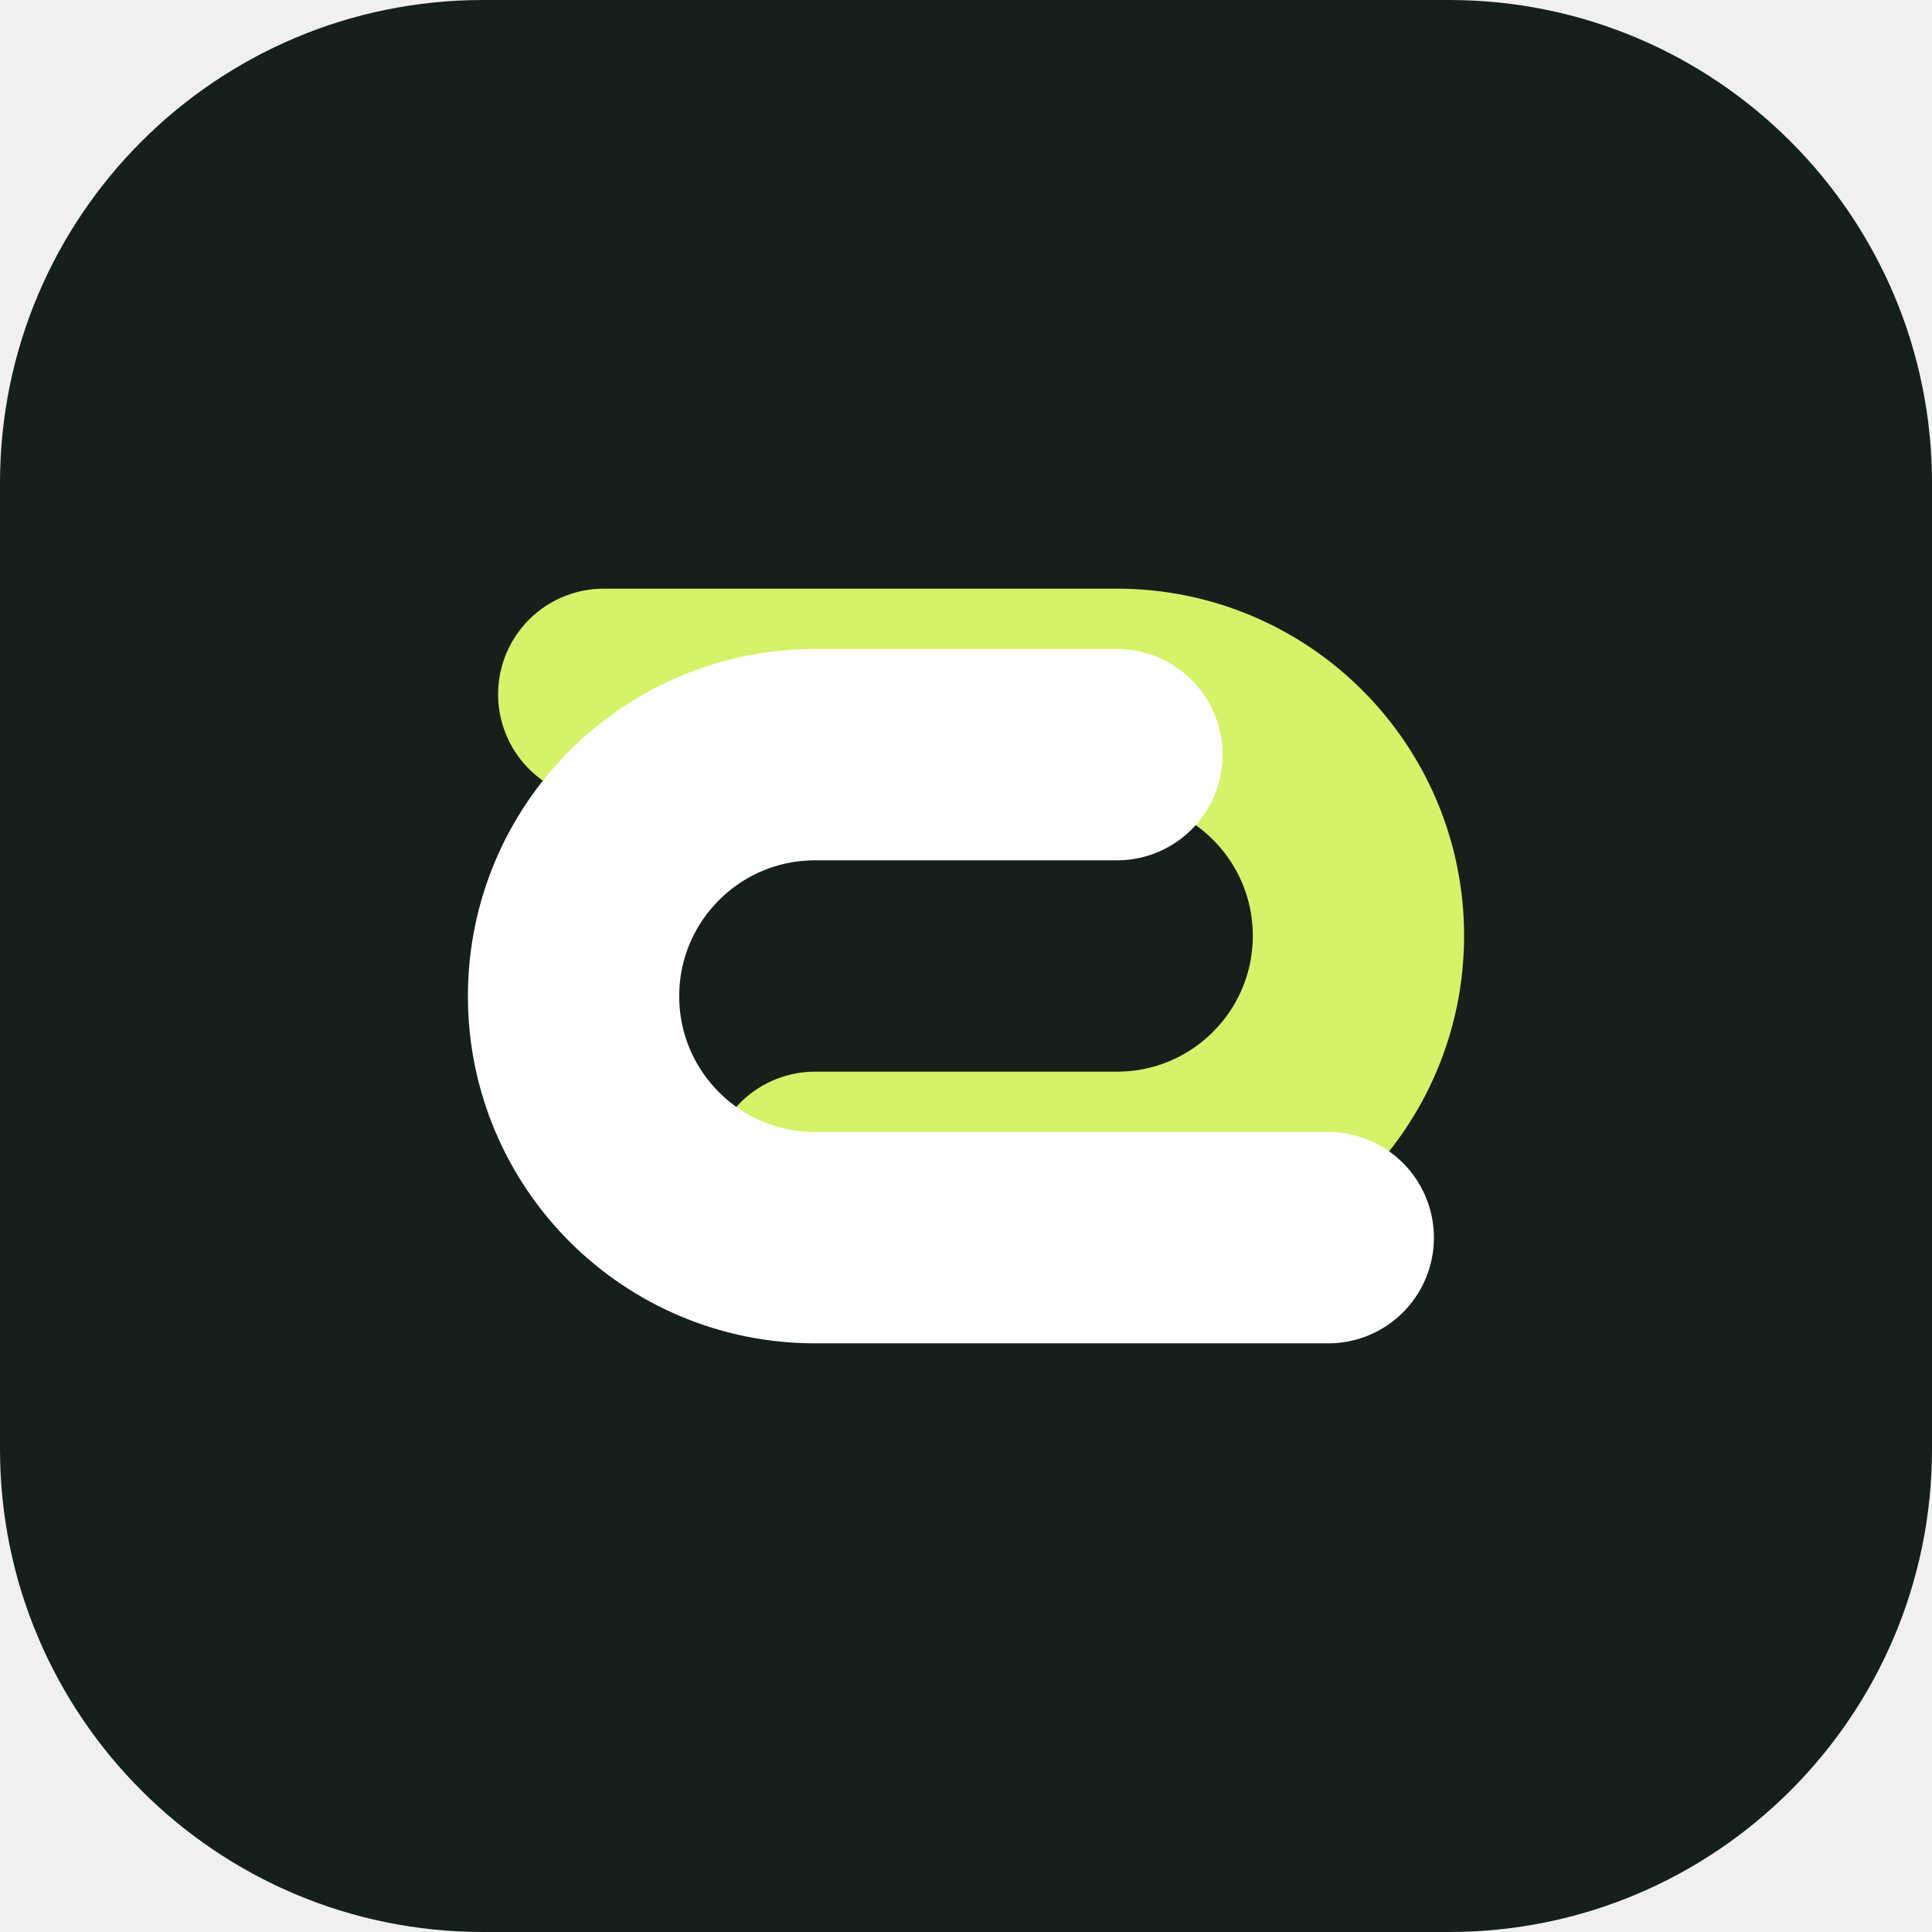
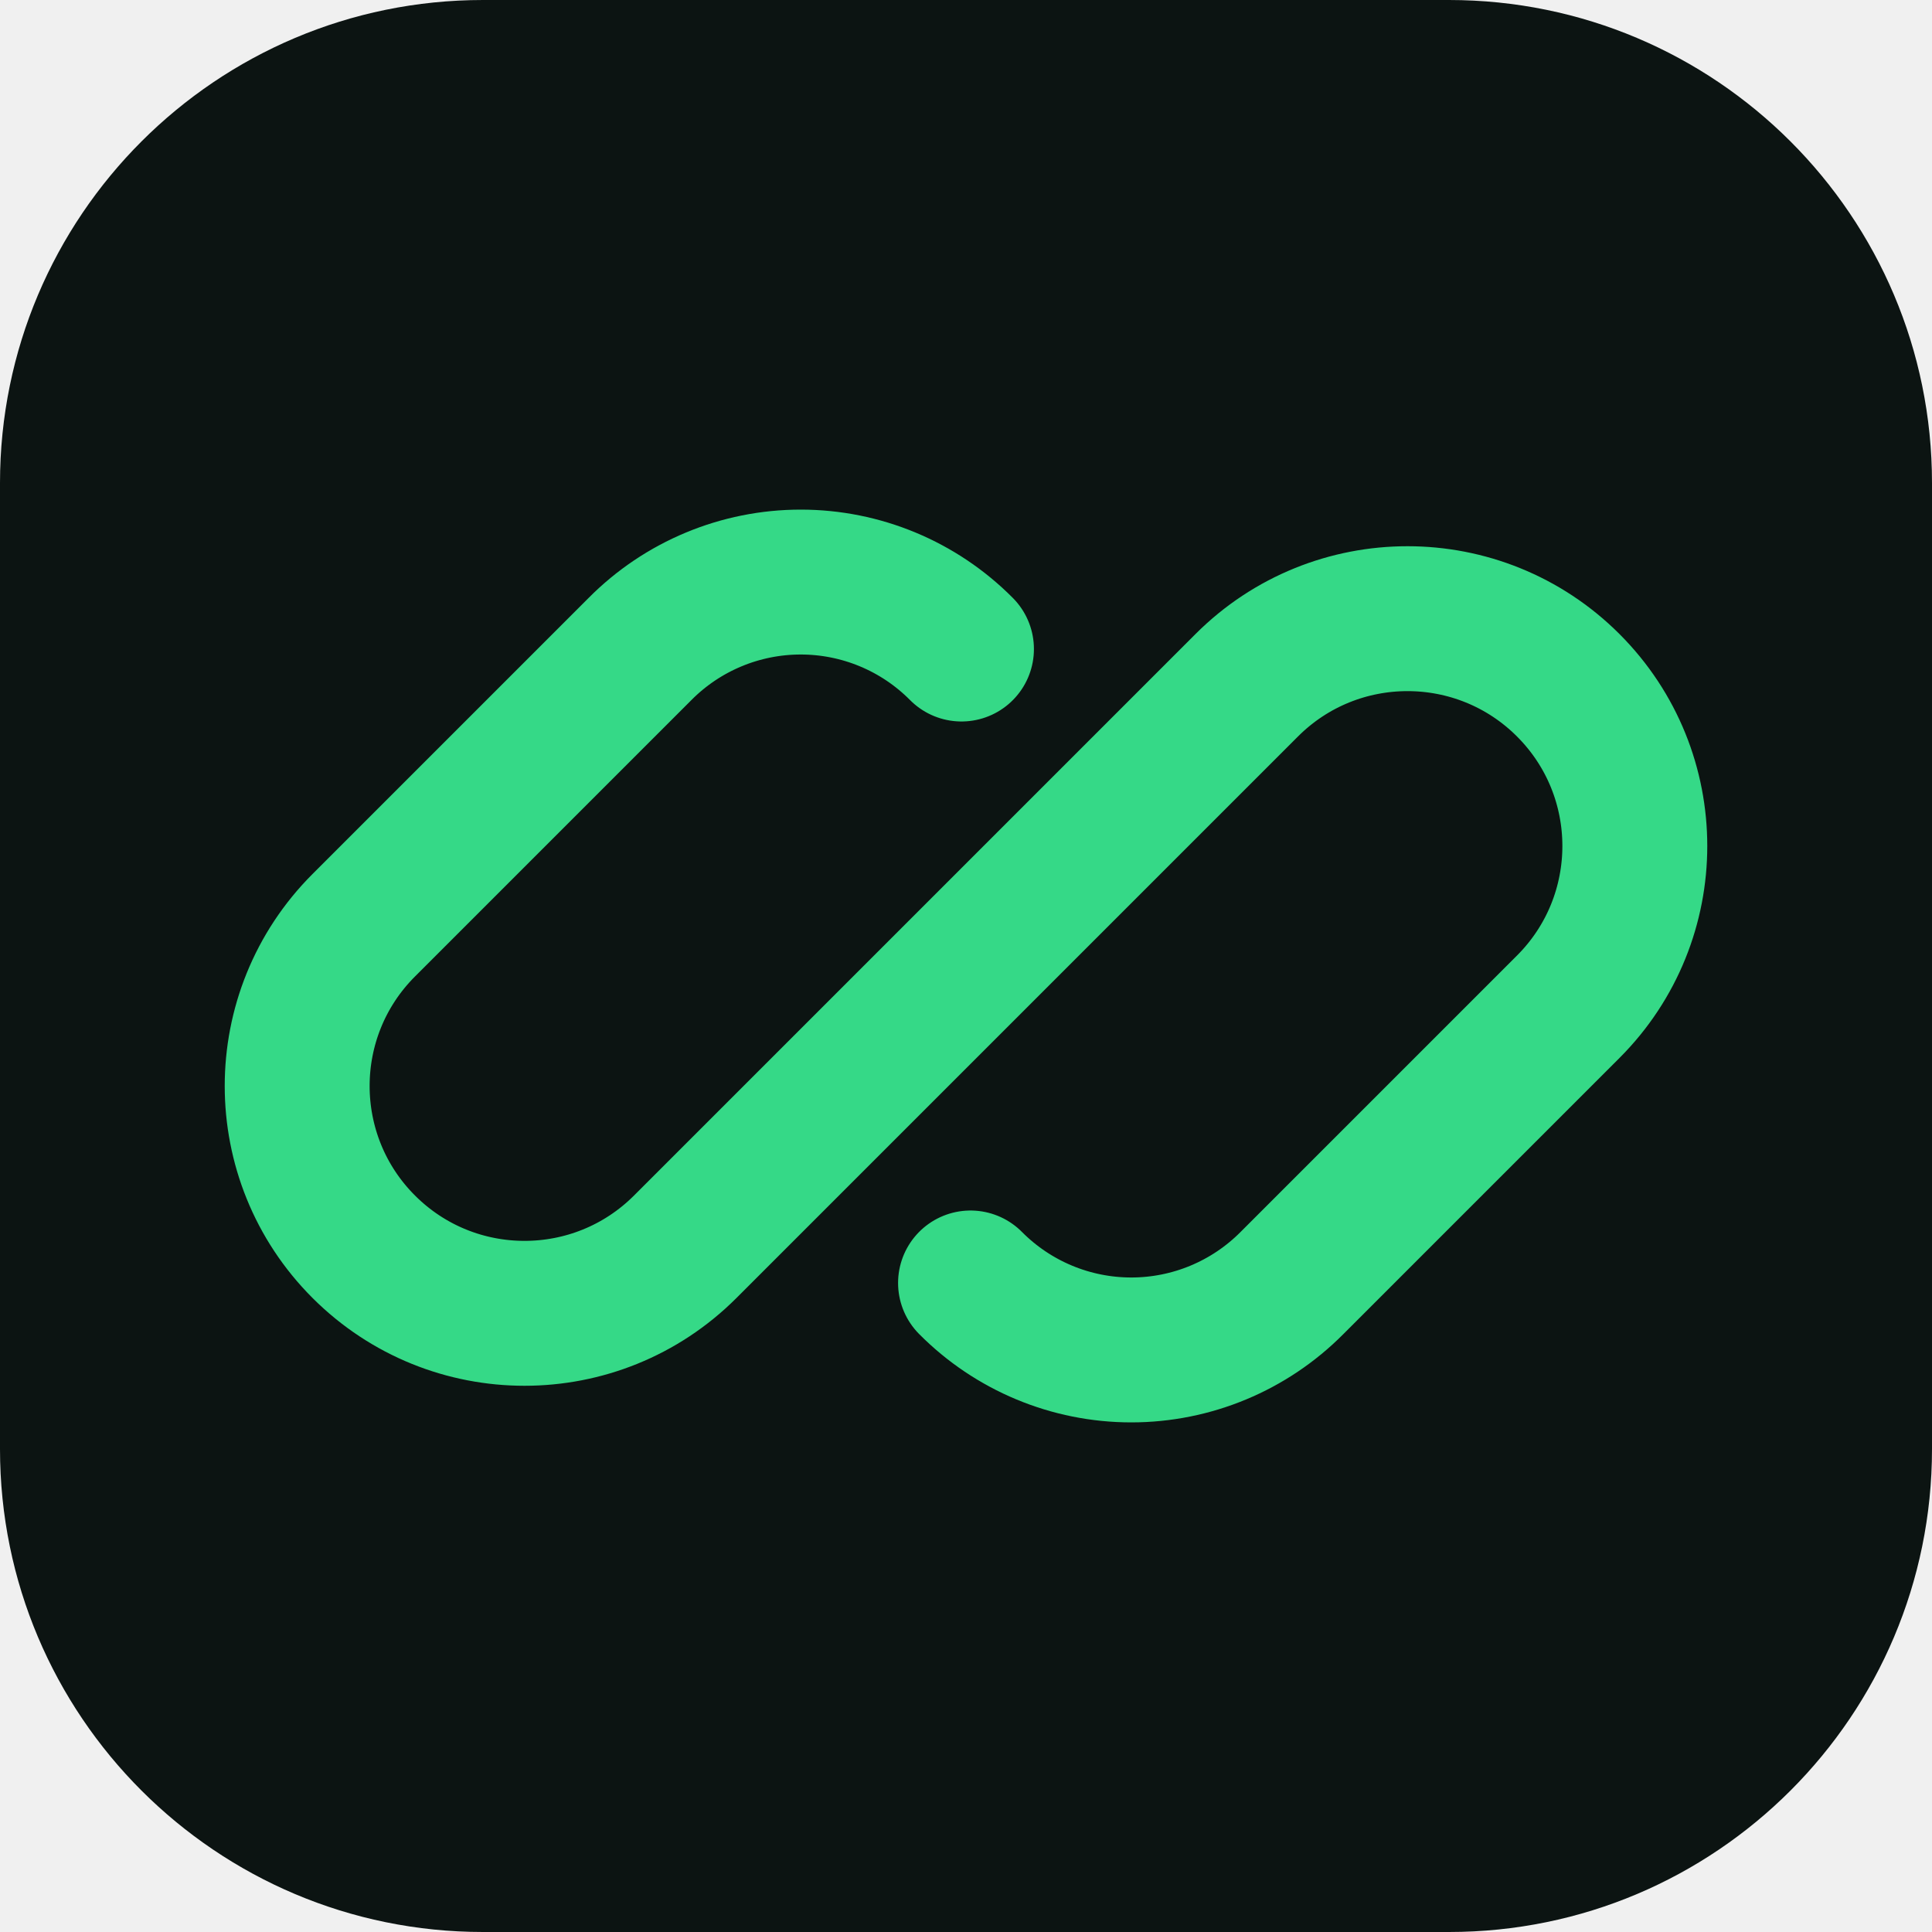
<svg xmlns="http://www.w3.org/2000/svg" viewBox="0 0 64 64">
-   <rect width="64" height="64" rx="16" fill="#15201a" />
-   <path d="M20 23h17a8 8 0 0 1 0 16H27" fill="none" stroke="#d4f36a" stroke-width="7" stroke-linecap="round" />
-   <path d="M44 41H27a8 8 0 0 1 0-16h10" fill="none" stroke="#fff" stroke-width="7" stroke-linecap="round" />
+   <rect width="64" height="64" rx="16" fill="#0c1412" />
+   <g transform="translate(8 8) scale(1.5)">
+     <path d="M12.1 19.9 9.8 22.2a5 5 0 0 1-7.1-7.1l6.1-6.1a5 5 0 0 1 7.1 0M19.9 12.1l2.3-2.3a5 5 0 0 1 7.1 7.1l-6.1 6.1a5 5 0 0 1-7.1 0M11.1 20.9l9.8-9.8" fill="none" stroke="#35d987" stroke-width="3.2" stroke-linecap="round" stroke-linejoin="round" />
+   </g>
</svg>
